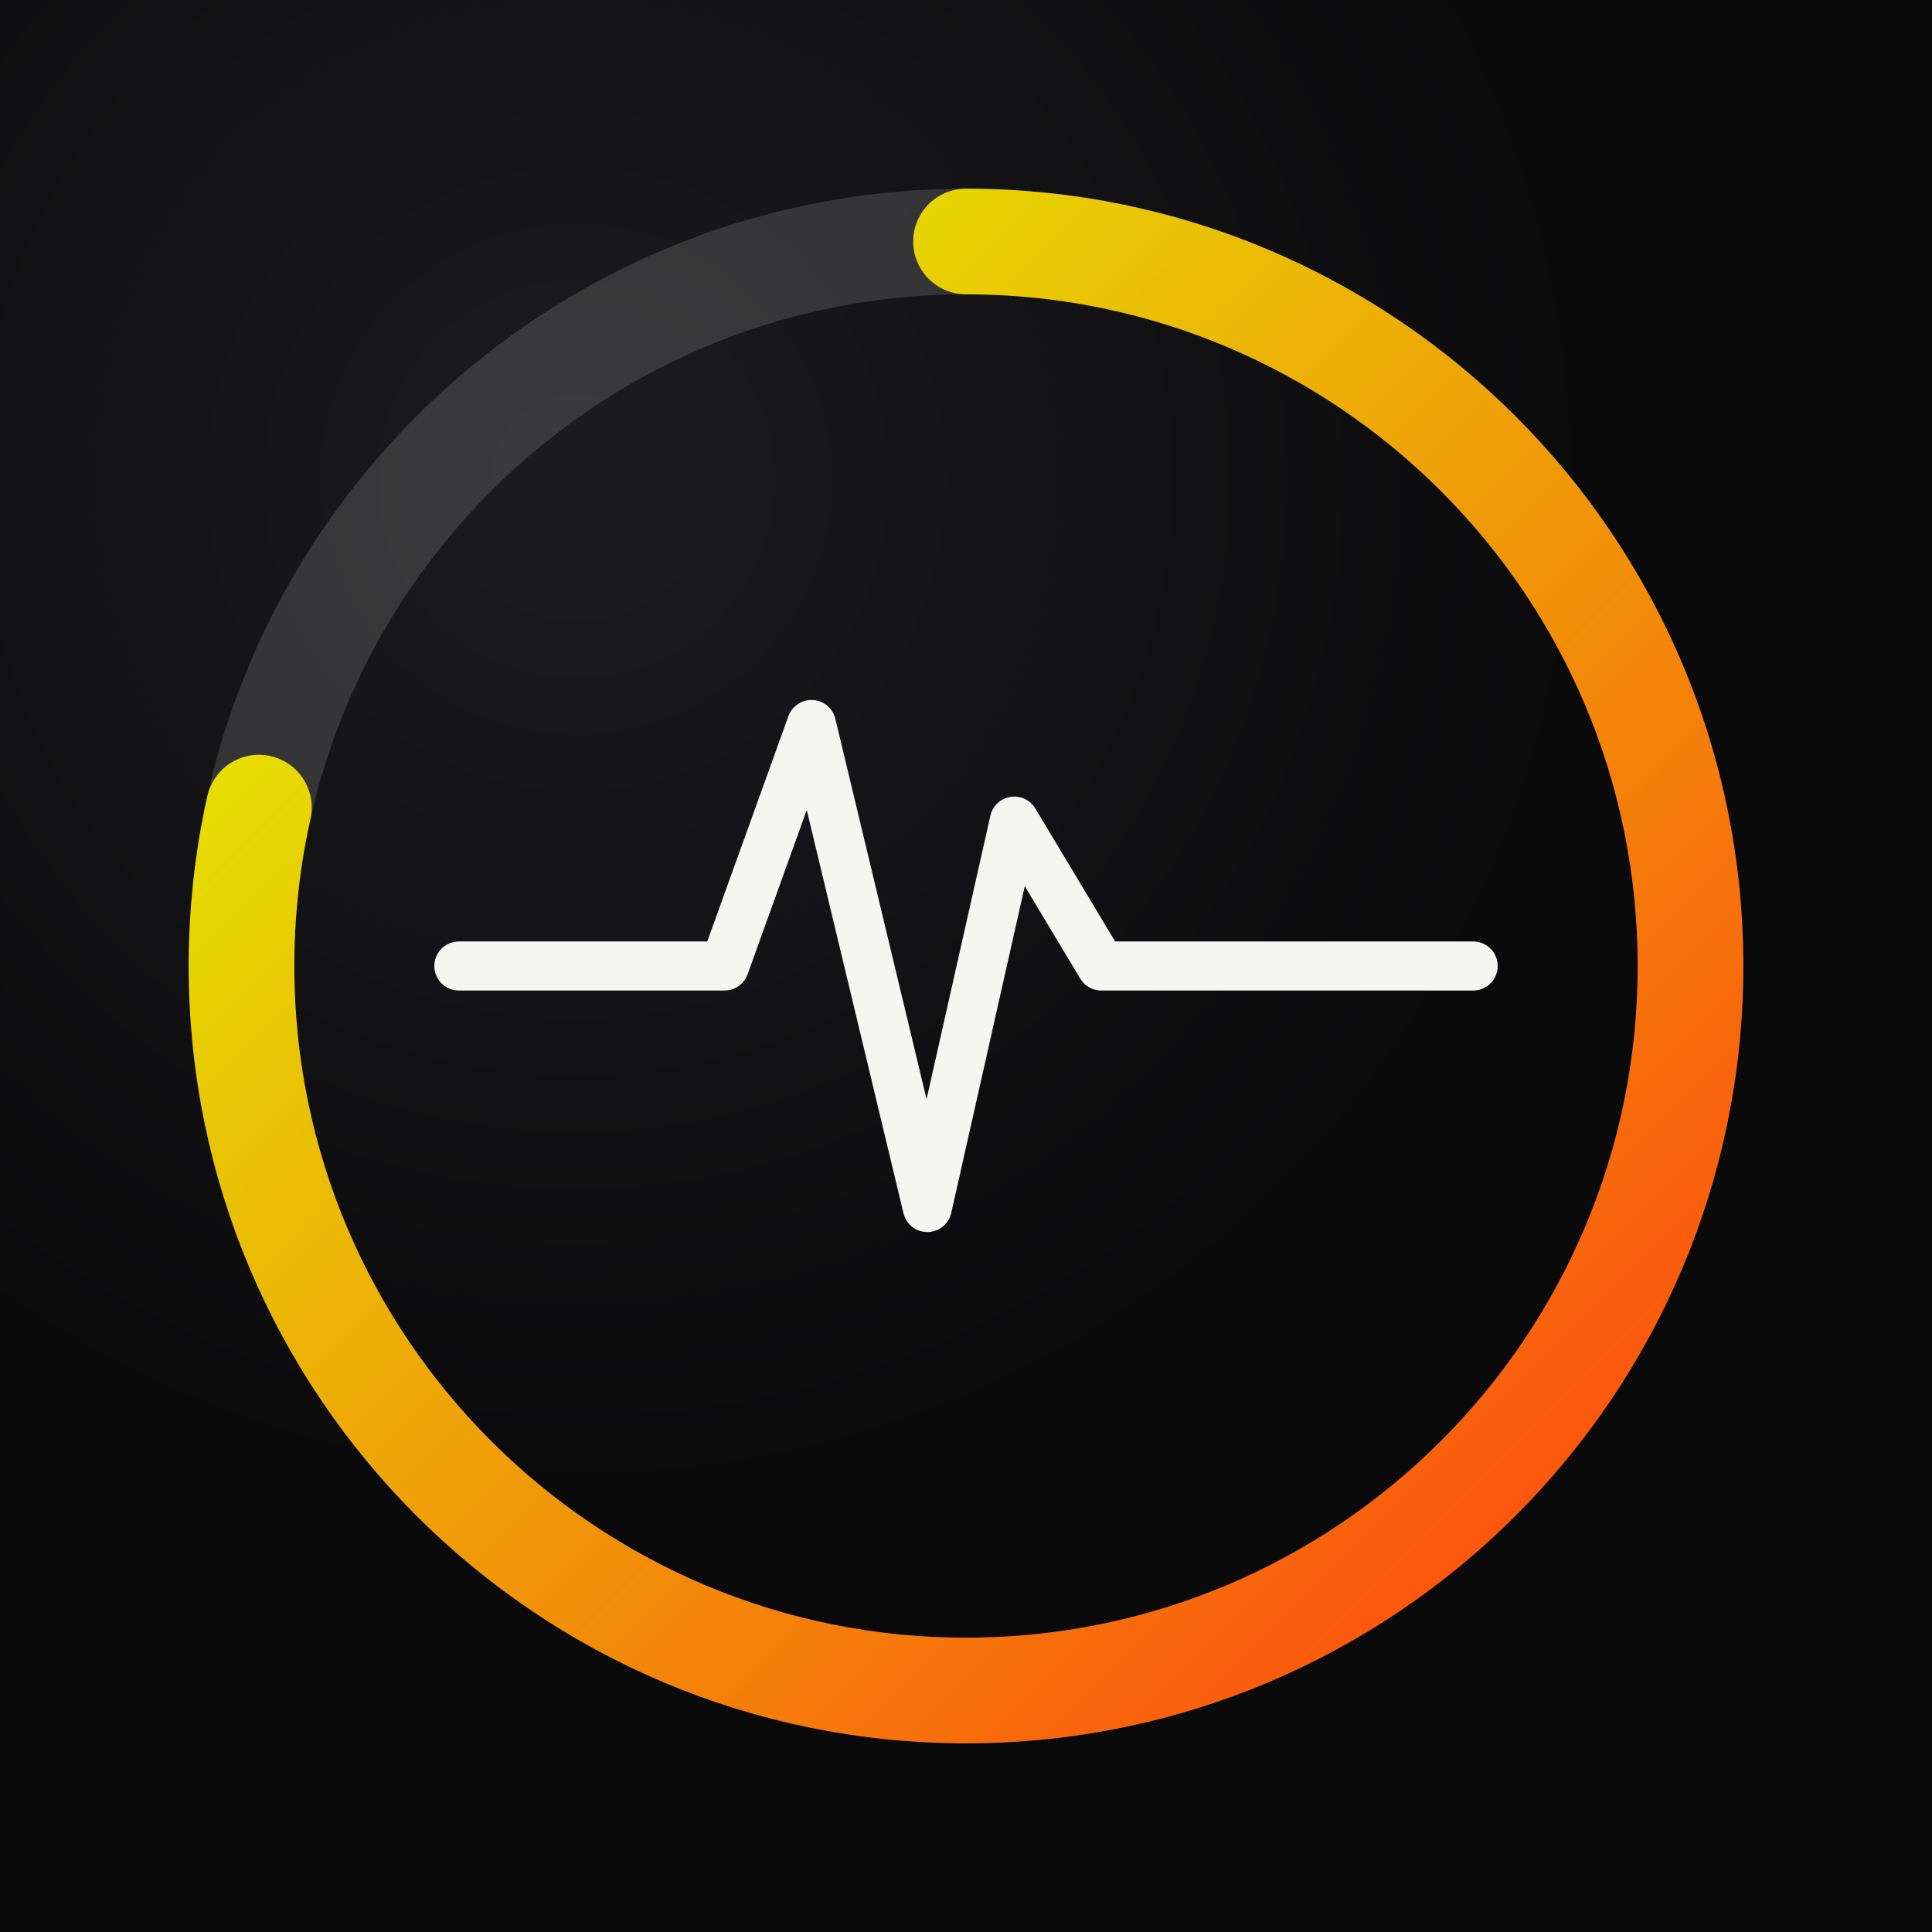
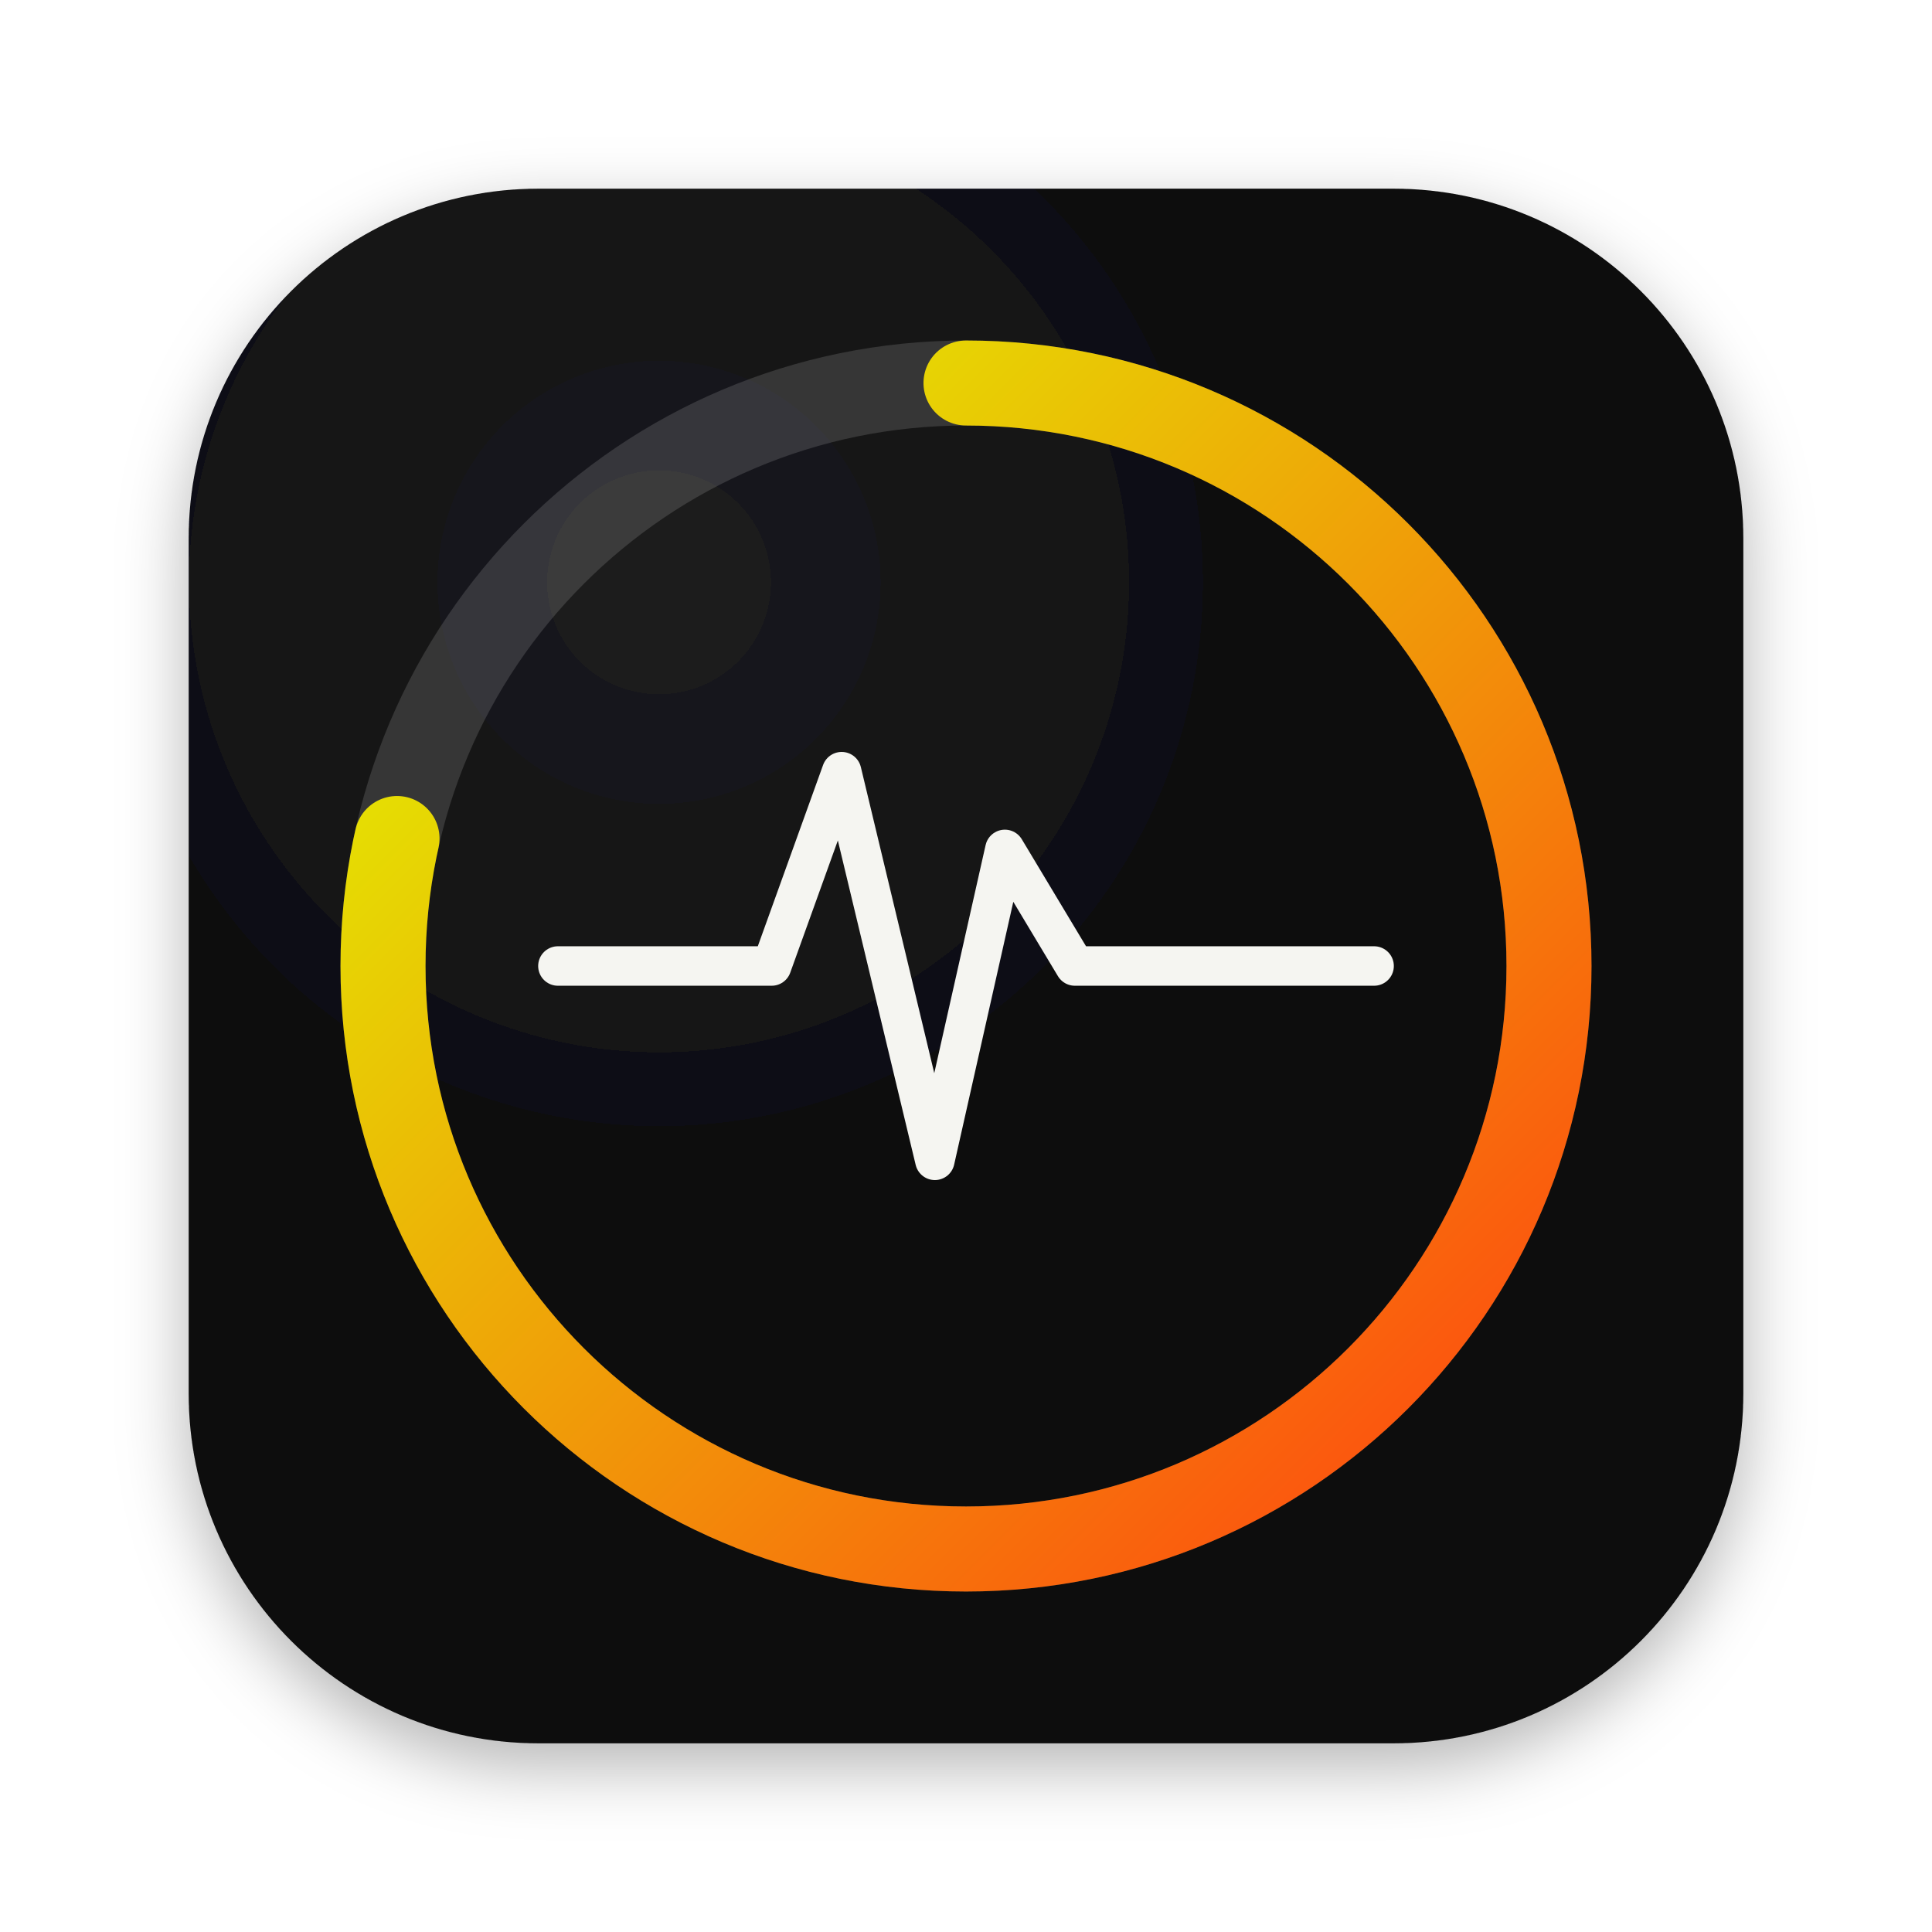
<svg xmlns="http://www.w3.org/2000/svg" width="1024" height="1024" viewBox="0 0 1024 1024">
  <defs>
    <radialGradient id="bg" cx="30%" cy="25%" r="75%">
      <stop offset="0%" stop-color="#1c1c1f" />
      <stop offset="70%" stop-color="#0a0a0b" />
      <stop offset="100%" stop-color="#0a0a0b" />
    </radialGradient>
    <linearGradient id="pulseGrad" x1="0%" y1="100%" x2="100%" y2="0%">
      <stop offset="0%" stop-color="#FF4010" />
      <stop offset="100%" stop-color="#E0FF00" />
    </linearGradient>
+     <filter id="shadow" x="-20%" y="-20%" width="140%" height="140%">
+       <feDropShadow dx="0" dy="12" stdDeviation="18" flood-color="#000" flood-opacity="0.30" />
+     </filter>
+     <clipPath id="body">
+       <rect x="100" y="100" width="824" height="824" rx="185.4" ry="185.4" />
+     </clipPath>
  </defs>
-   <rect x="0" y="0" width="1024" height="1024" fill="url(#bg)" />
-   <circle cx="512" cy="512" r="384" fill="none" stroke="rgba(255,255,255,0.14)" stroke-width="56" />
-   <circle cx="512" cy="512" r="384" fill="none" stroke="url(#pulseGrad)" stroke-width="56" stroke-linecap="round" stroke-dasharray="1894.4 2413.6" transform="rotate(-90 512 512)" />
-   <path d="M243.2,512 L384,512 L430.1,384 L491.5,640 L537.6,435.2 L583.7,512 L780.8,512" fill="none" stroke="#F5F5F1" stroke-width="26" stroke-linecap="round" stroke-linejoin="round" />
+   <rect x="100" y="100" width="824" height="824" rx="185.4" ry="185.4" fill="url(#bg)" filter="url(#shadow)" />
+   <g clip-path="url(#body)" transform="translate(100 100) scale(0.8046875)">
+     <circle cx="512" cy="512" r="384" fill="none" stroke="rgba(255,255,255,0.14)" stroke-width="56" />
+     <circle cx="512" cy="512" r="384" fill="none" stroke="url(#pulseGrad)" stroke-width="56" stroke-linecap="round" stroke-dasharray="1894.4 2413.6" transform="rotate(-90 512 512)" />
+     <path d="M243.2,512 L384,512 L430.1,384 L491.5,640 L537.6,435.2 L583.7,512 L780.8,512" fill="none" stroke="#F5F5F1" stroke-width="26" stroke-linecap="round" stroke-linejoin="round" />
+   </g>
</svg>
